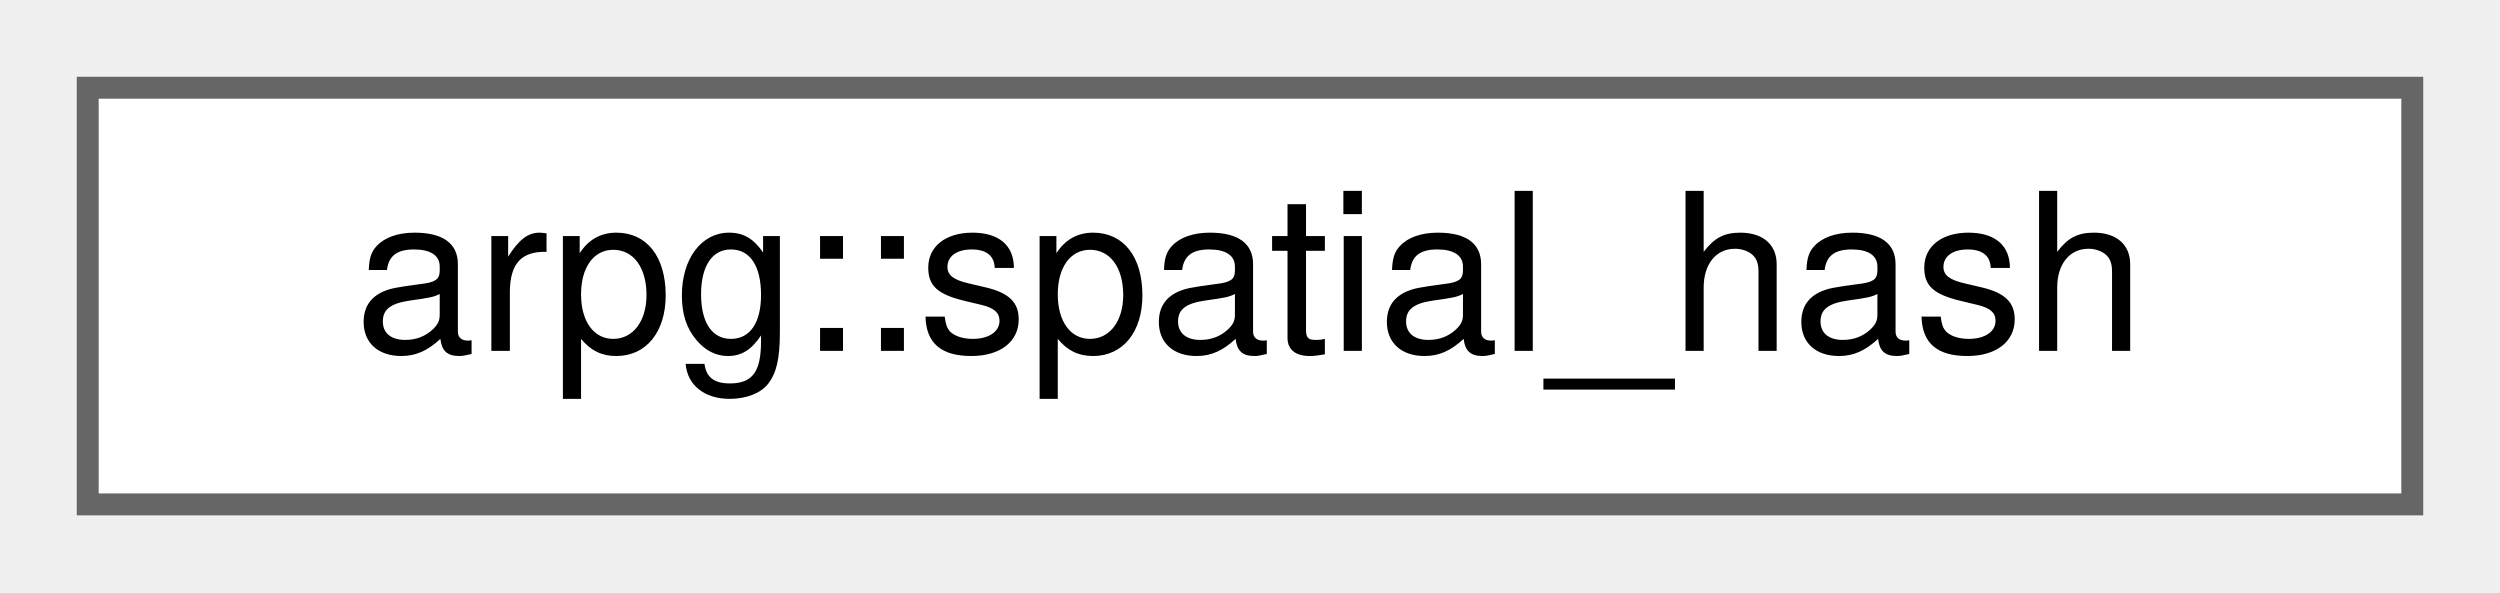
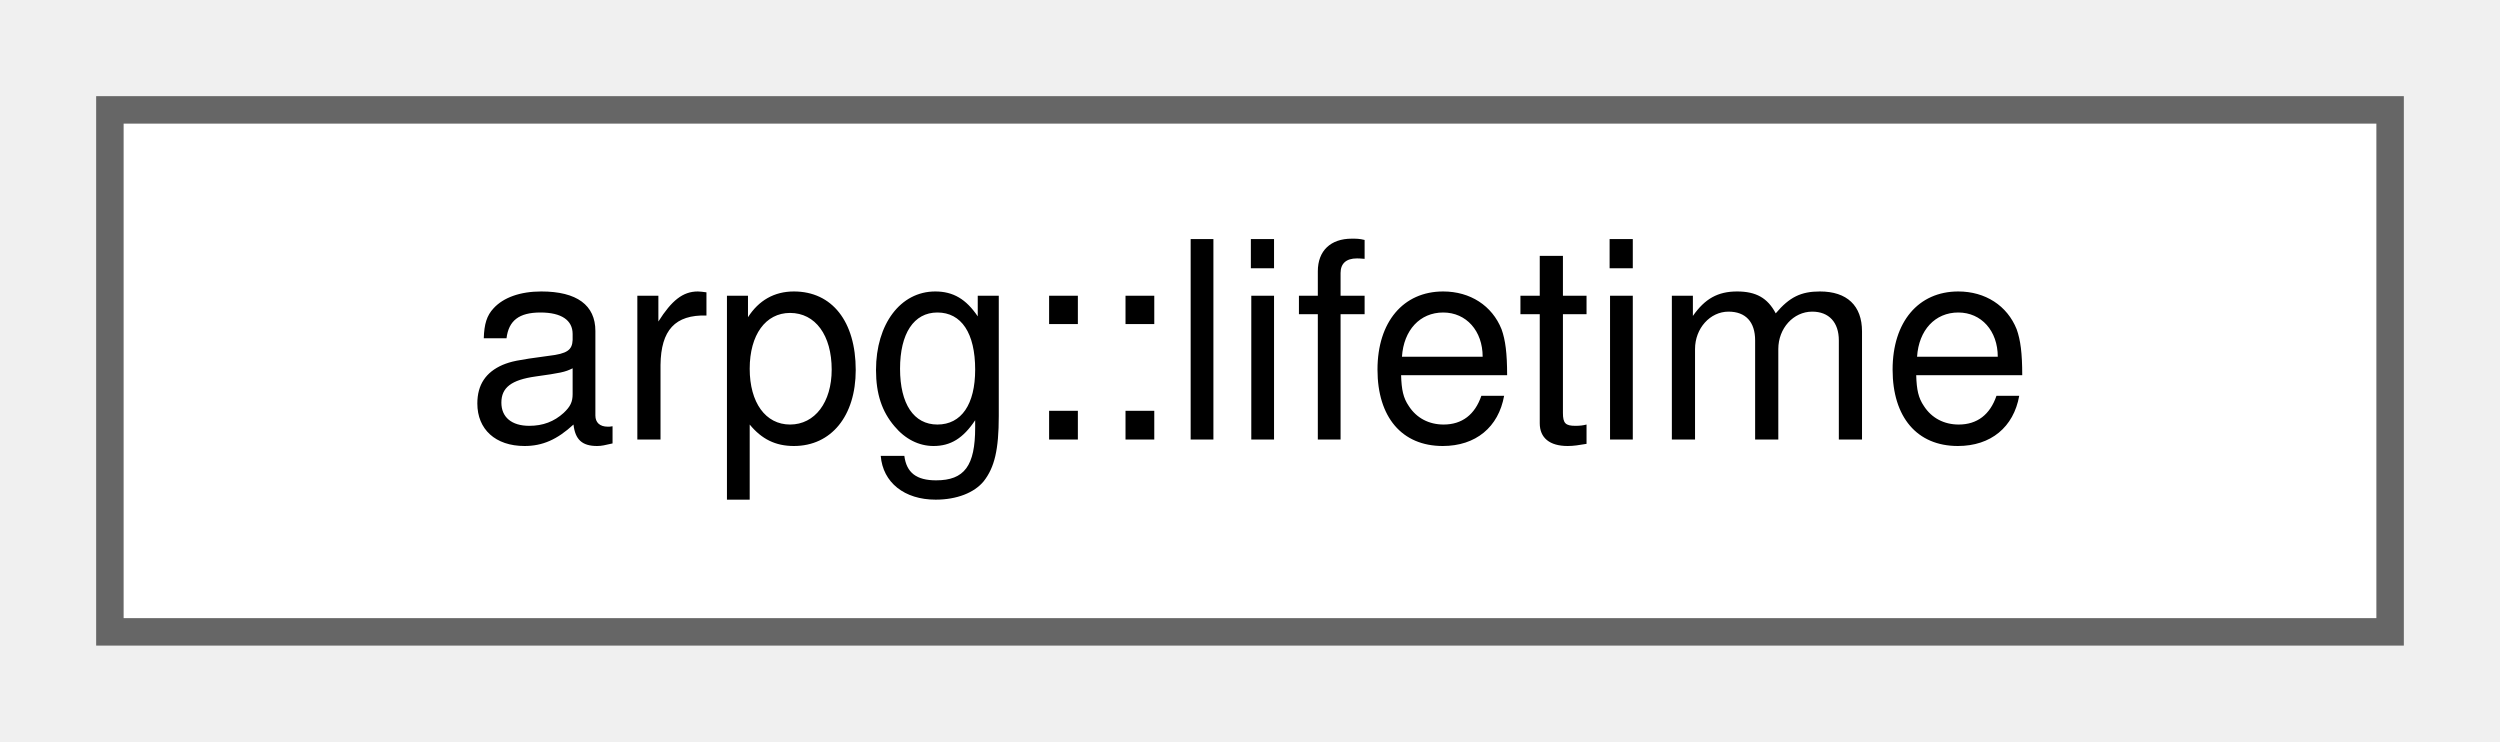
- <svg xmlns="http://www.w3.org/2000/svg" xmlns:xlink="http://www.w3.org/1999/xlink" width="114pt" height="27pt" viewBox="0.00 0.00 114.00 27.00">
+ <svg xmlns="http://www.w3.org/2000/svg" xmlns:xlink="http://www.w3.org/1999/xlink" width="91pt" height="27pt" viewBox="0.00 0.00 91.00 27.00">
  <g id="graph0" class="graph" transform="scale(1 1) rotate(0) translate(4 23)">
    <g id="Node000000" class="node">
      <g id="a_Node000000">
-         <a xlink:href="classarpg_1_1spatial__hash.html" target="_top" xlink:title="Uniform grid over the play area, rebuilt every step.">
-           <polygon fill="white" stroke="#666666" points="106,-19 0,-19 0,0 106,0 106,-19" />
-           <text text-anchor="middle" x="53" y="-7" font-family="Helvetica,sans-Serif" font-size="10.00">arpg::spatial_hash</text>
+         <a xlink:href="structarpg_1_1lifetime.html" target="_top" xlink:title="How long an entity has left, in seconds.">
+           <polygon fill="white" stroke="#666666" points="83,-19 0,-19 0,0 83,0 83,-19" />
+           <text text-anchor="middle" x="41.5" y="-7" font-family="Helvetica,sans-Serif" font-size="10.00">arpg::lifetime</text>
        </a>
      </g>
    </g>
  </g>
</svg>
